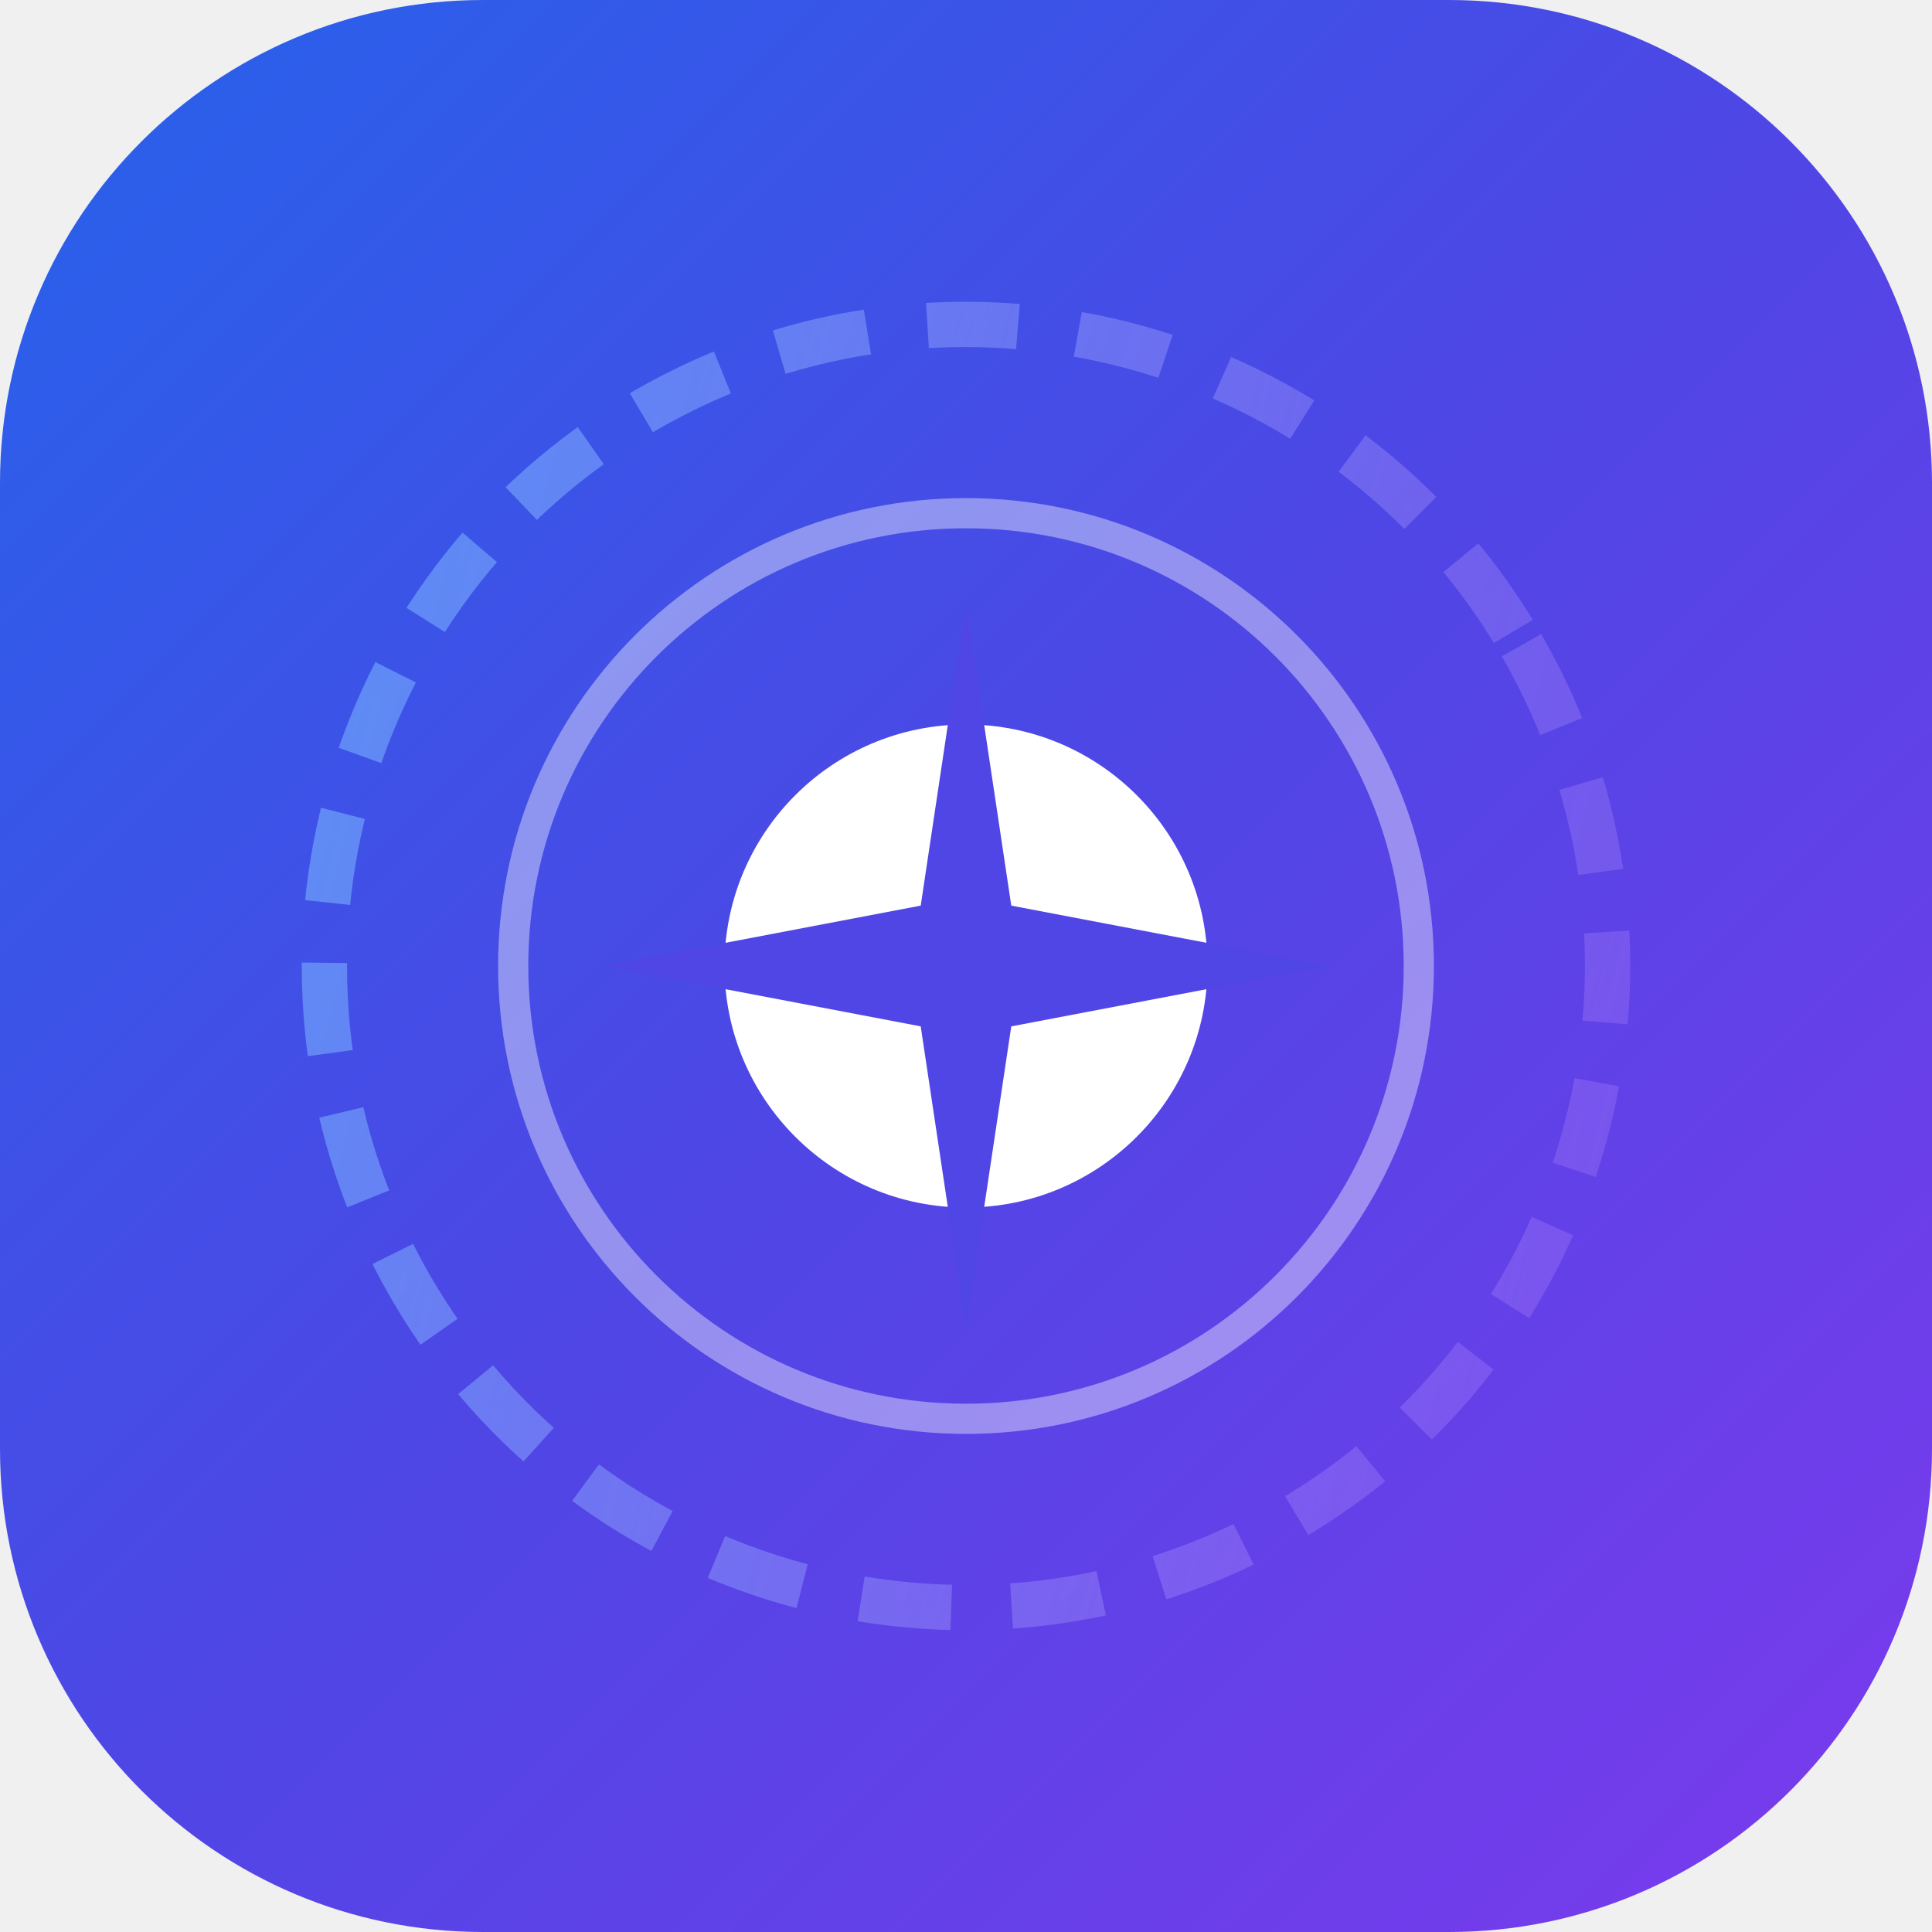
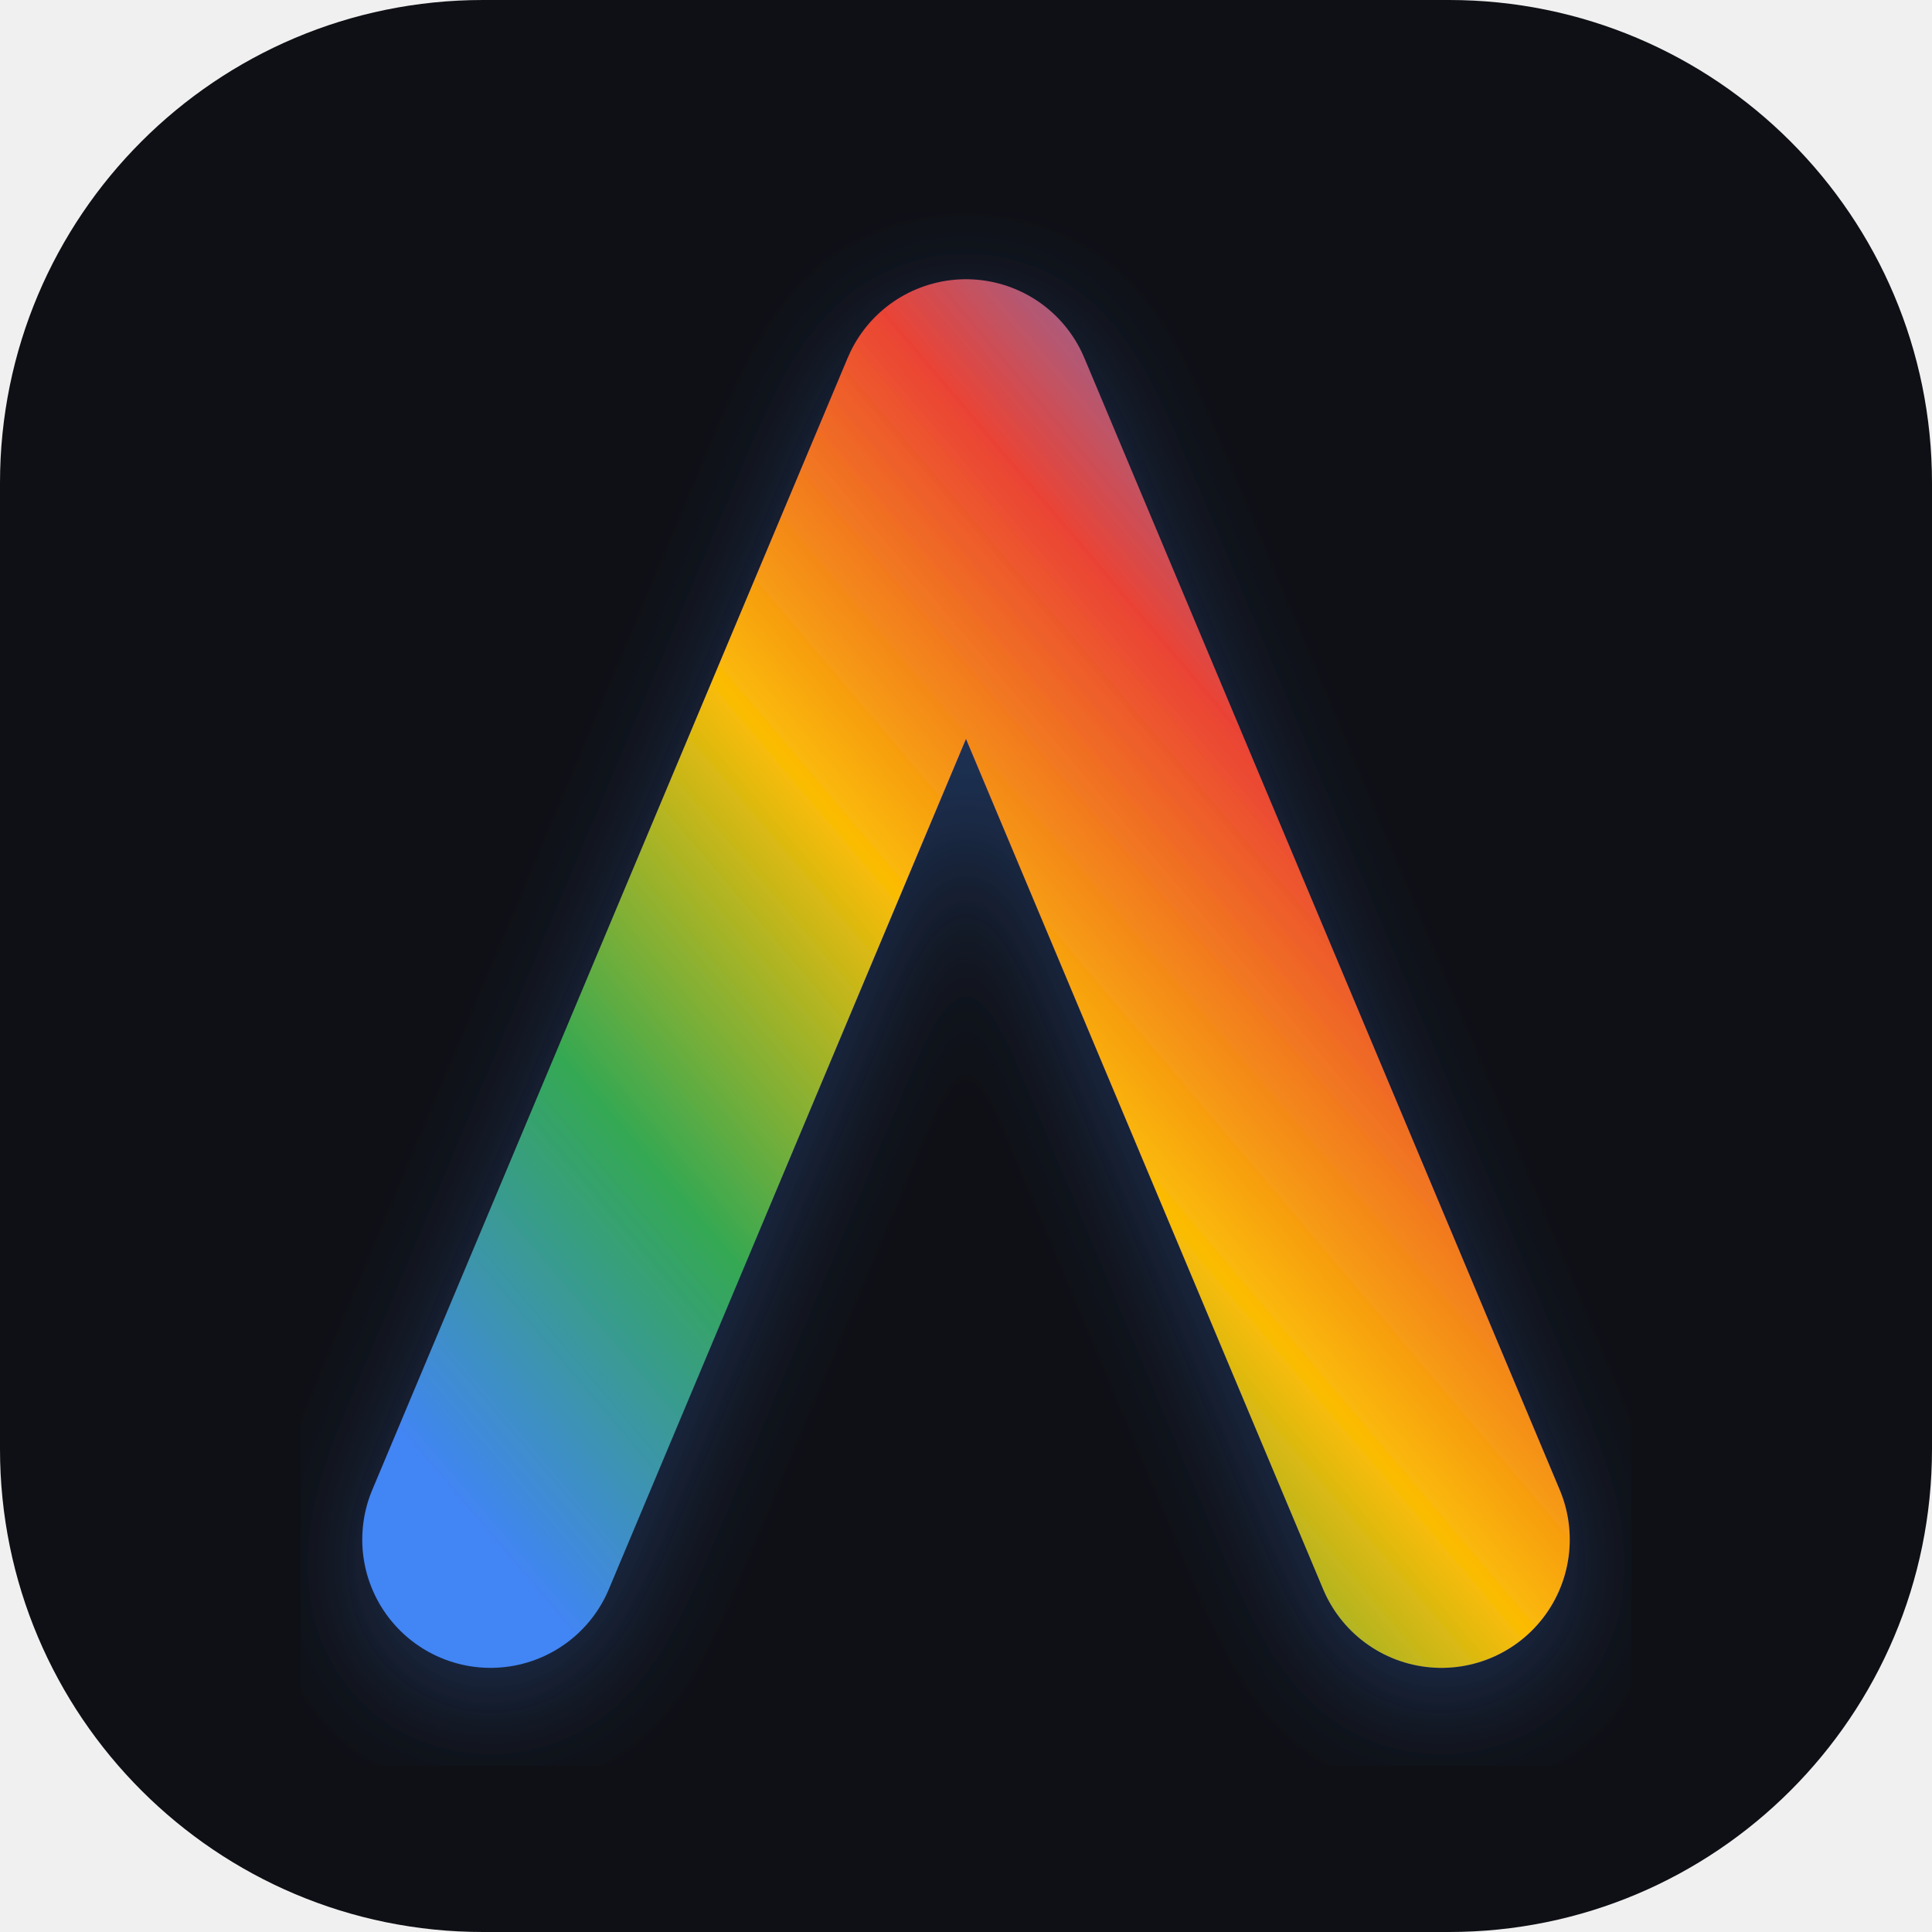
<svg xmlns="http://www.w3.org/2000/svg" viewBox="0 0 512 512" width="100%" height="100%">
  <defs>
-     <linearGradient id="bg" x1="0%" y1="0%" x2="100%" y2="100%">
-       <stop offset="0%" stop-color="#2563eb" />
-       <stop offset="50%" stop-color="#4f46e5" />
-       <stop offset="100%" stop-color="#7c3aed" />
+     <linearGradient id="googleGrad" x1="0%" y1="100%" x2="100%" y2="0%">
+       <stop offset="0%" stop-color="#4285F4" />
+       <stop offset="25%" stop-color="#34A853" />
+       <stop offset="50%" stop-color="#FBBC05" />
+       <stop offset="75%" stop-color="#EA4335" />
+       <stop offset="100%" stop-color="#4285F4" />
    </linearGradient>
-     <linearGradient id="ring" x1="0%" y1="0%" x2="100%" y2="100%">
-       <stop offset="0%" stop-color="#60a5fa" stop-opacity="0.8" />
-       <stop offset="100%" stop-color="#c084fc" stop-opacity="0.2" />
-     </linearGradient>
+     <filter id="glow" x="-20%" y="-20%" width="140%" height="140%">
+       <feDropShadow dx="0" dy="8" stdDeviation="16" flood-color="#4285F4" flood-opacity="0.3" />
+     </filter>
  </defs>
-   <rect width="512" height="512" rx="128" fill="url(#bg)" />
-   <circle cx="256" cy="256" r="170" fill="none" stroke="url(#ring)" stroke-width="12" stroke-dasharray="24 16" transform="rotate(-30 256 256)" />
-   <circle cx="256" cy="256" r="120" fill="none" stroke="#ffffff" stroke-opacity="0.4" stroke-width="8" />
-   <circle cx="256" cy="256" r="64" fill="#ffffff" />
-   <path d="M256 160 L268 240 L352 256 L268 272 L256 352 L244 272 L160 256 L244 240 Z" fill="#4f46e5" />
+   <rect width="512" height="512" rx="128" fill="#0F1015" />
+   <path d="M 130 408 L 256 108 L 382 408" fill="none" stroke="url(#googleGrad)" stroke-width="68" stroke-linecap="round" stroke-linejoin="round" filter="url(#glow)" />
</svg>
